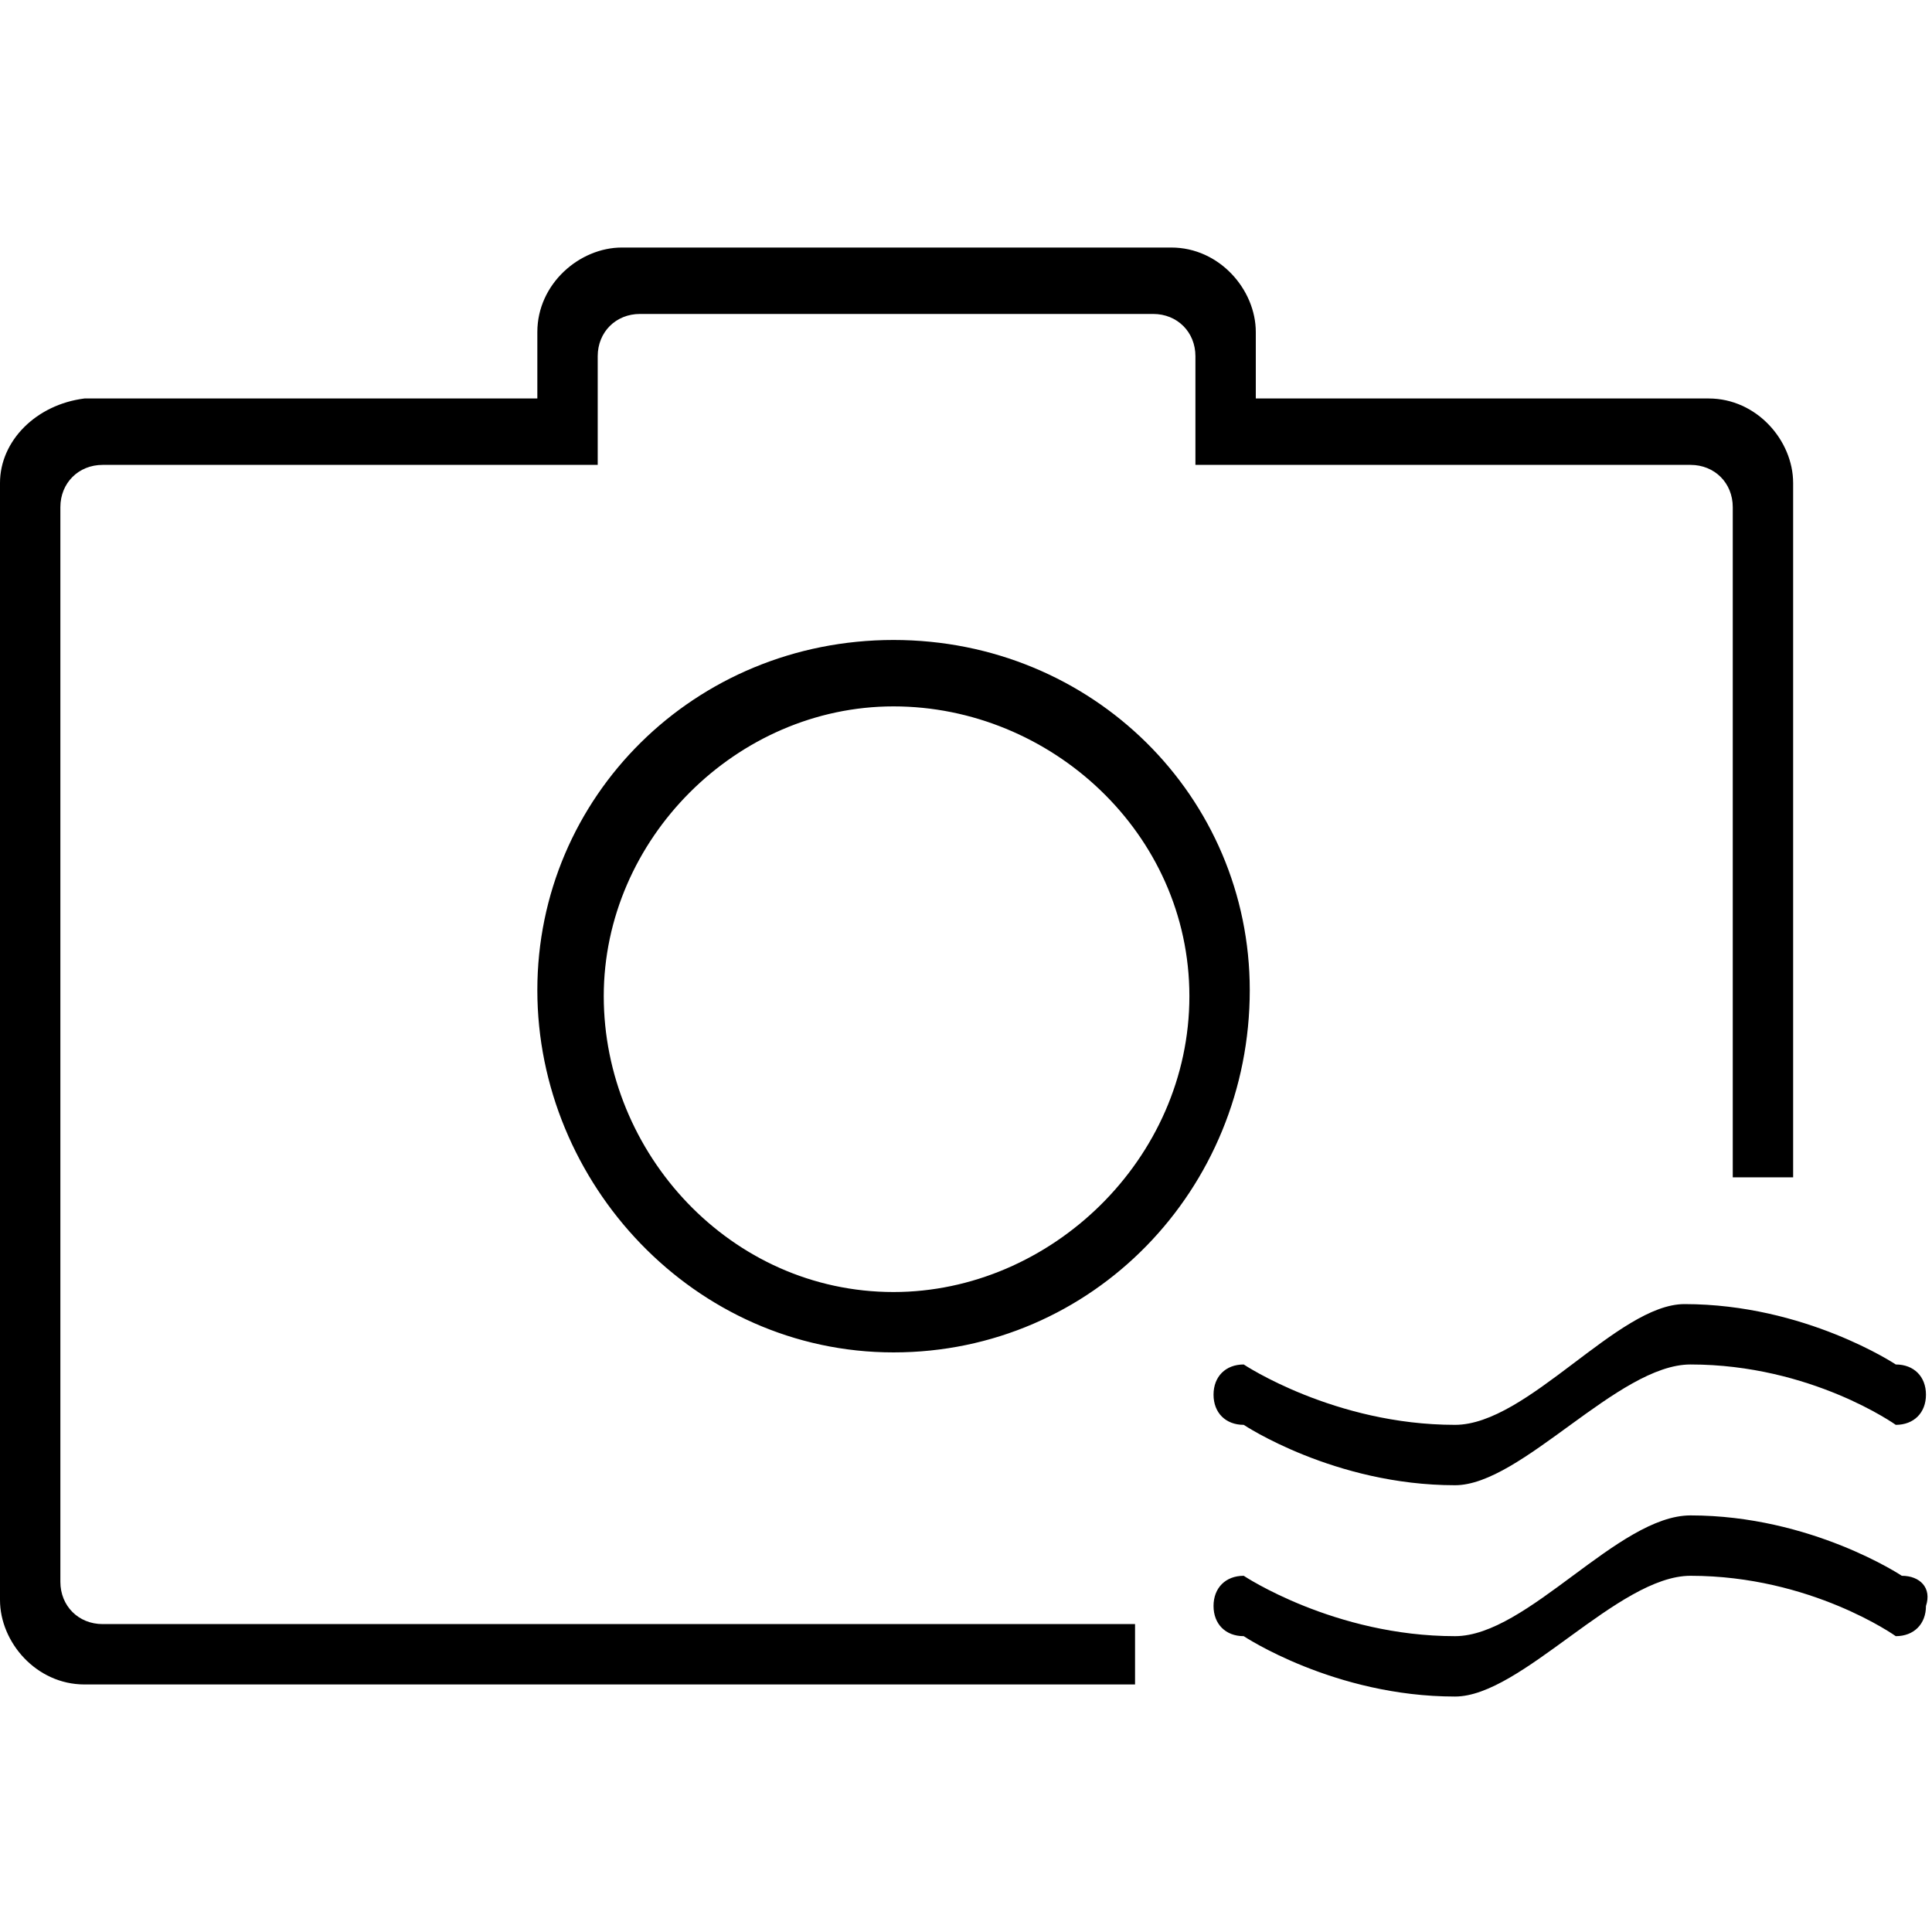
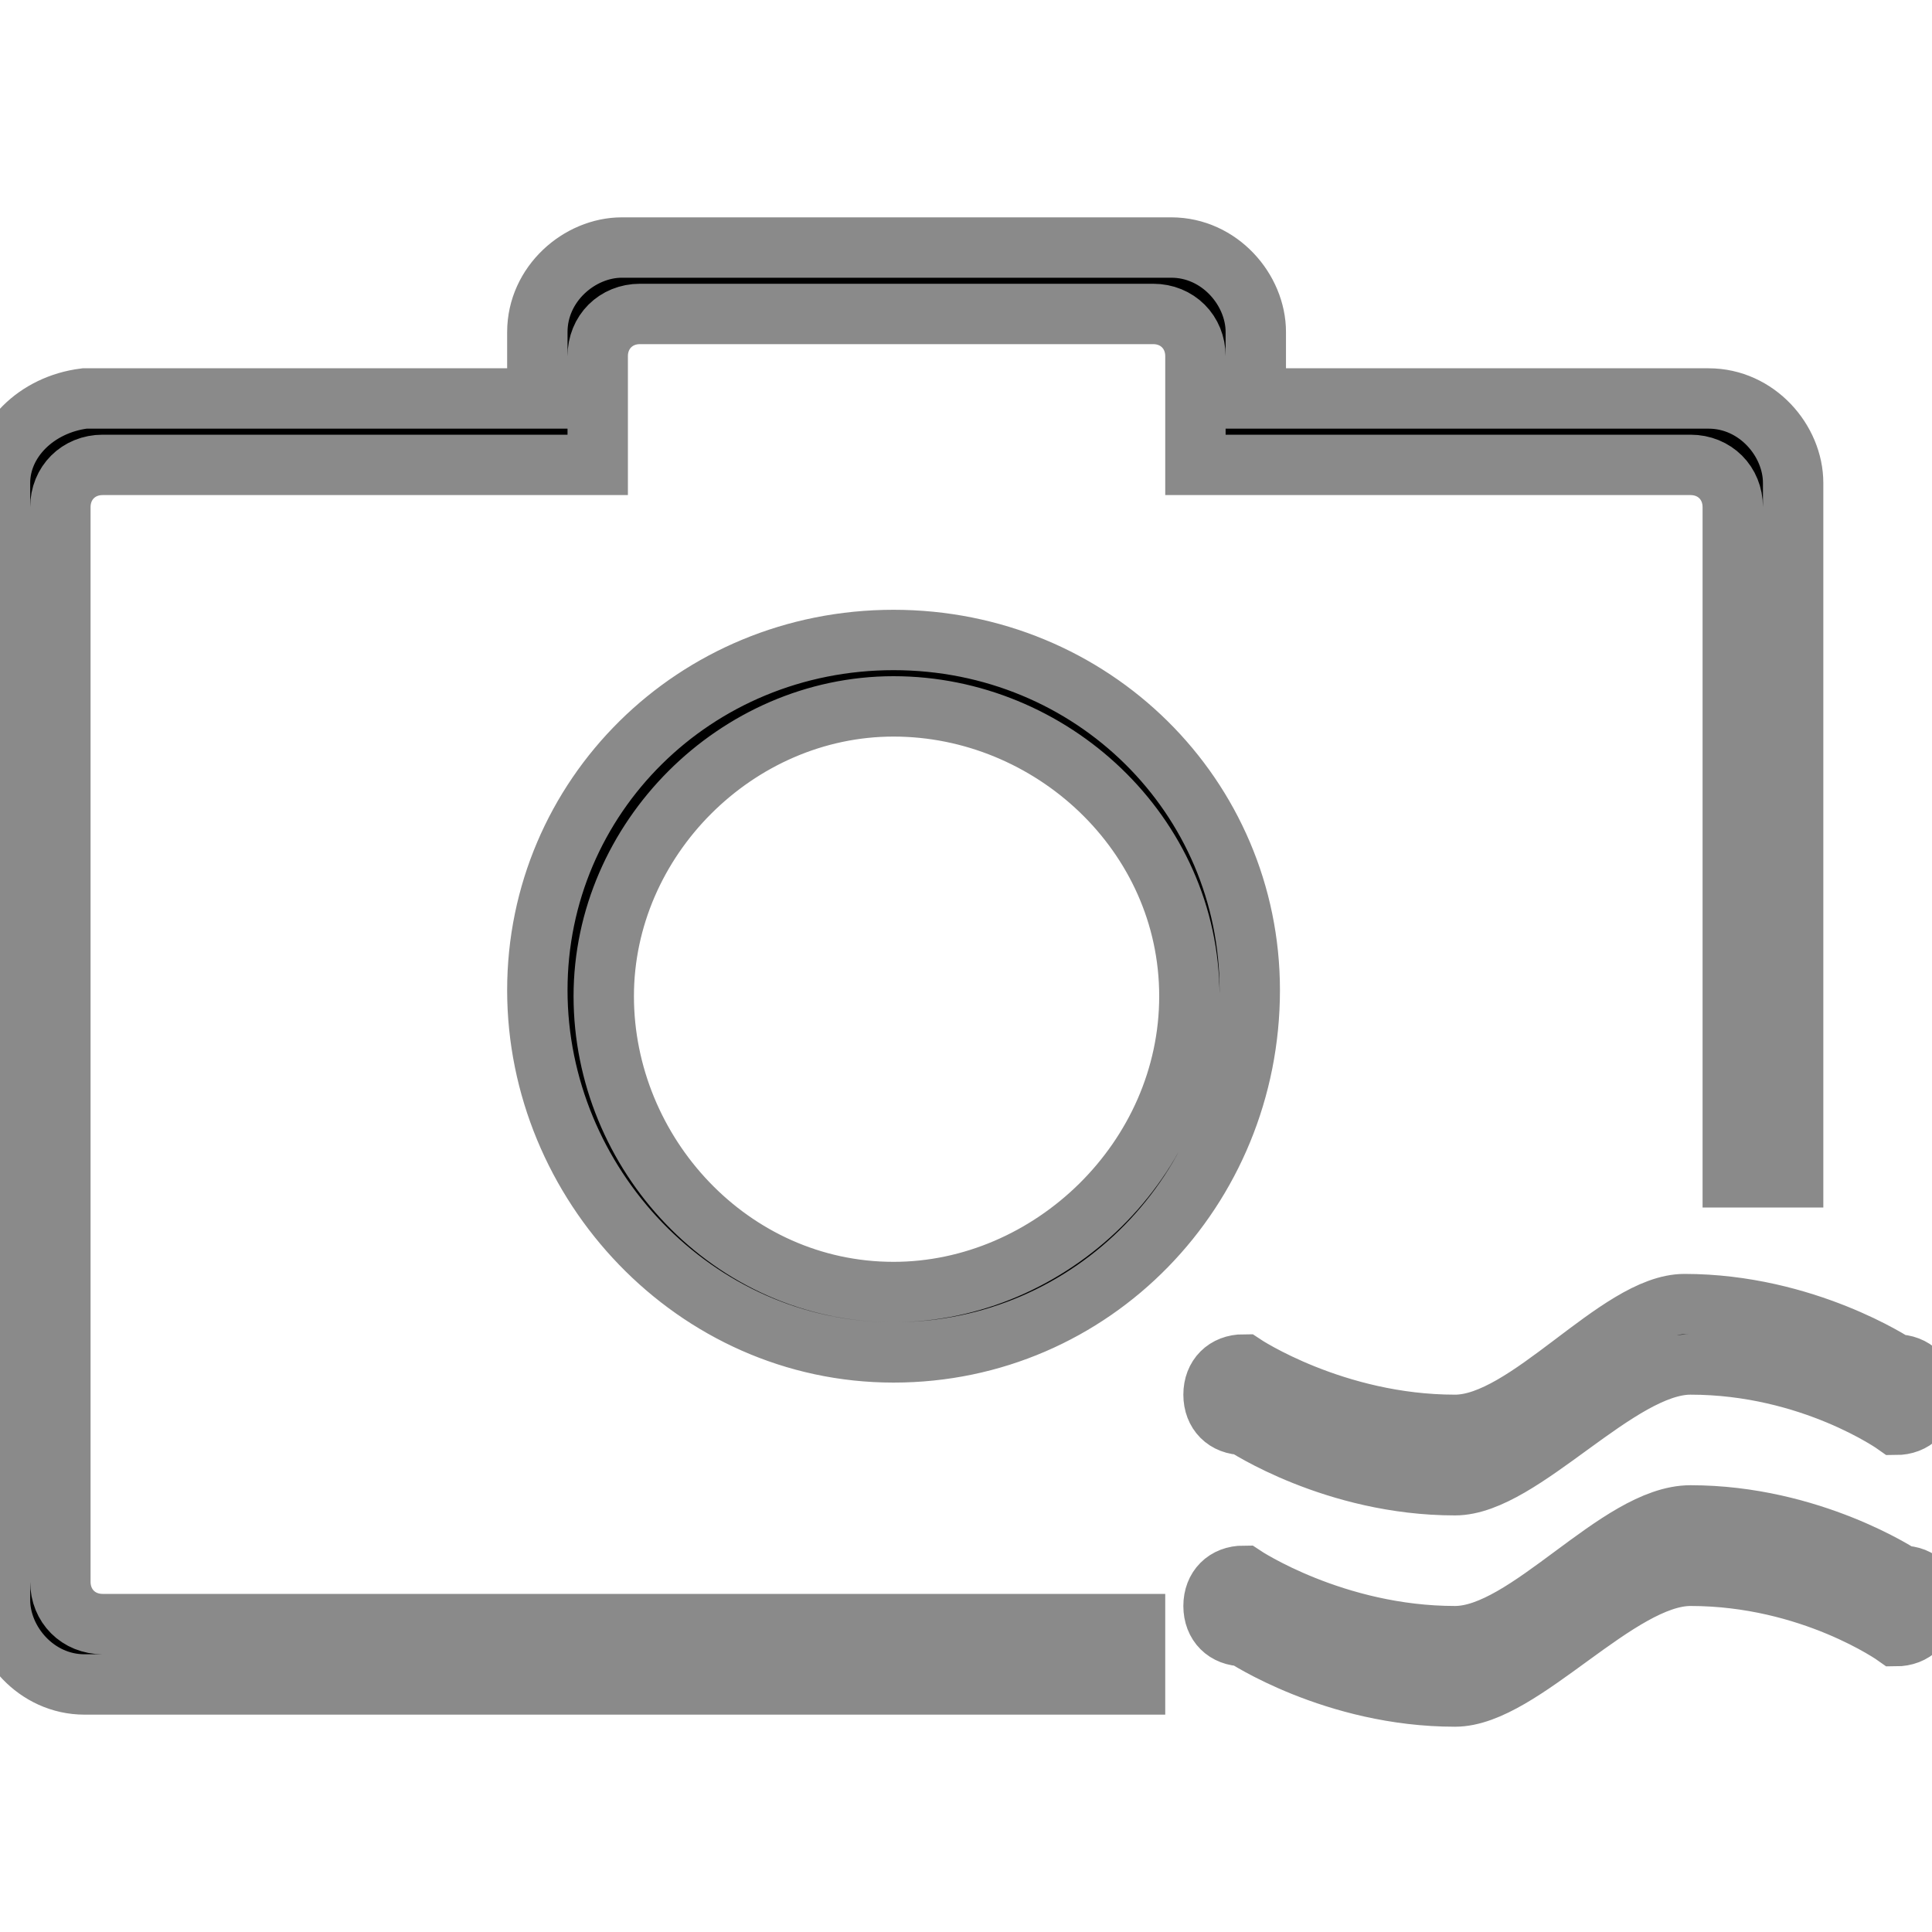
<svg xmlns="http://www.w3.org/2000/svg" version="1.1" id="图层_1" x="0px" y="0px" viewBox="0 0 32 32" style="enable-background:new 0 0 32 32;" xml:space="preserve">
-   <path d="M14.8,10.6c-3.3,0-5.9,2.6-5.9,5.8s2.6,6,5.9,6c3.3,0,5.9-2.7,5.9-6C20.7,13.2,18.1,10.6,14.8,10.6L14.8,10.6z M14.8,21.4  c-2.7,0-4.8-2.3-4.8-4.9s2.2-4.8,4.8-4.8s4.9,2.1,4.9,4.8S17.4,21.4,14.8,21.4L14.8,21.4z M24.1,23.6c-2,0-3.5-1-3.5-1  c-0.3,0-0.5,0.2-0.5,0.5c0,0.3,0.2,0.5,0.5,0.5c0,0,1.5,1,3.5,1c1.1,0,2.7-2,3.9-2c2,0,3.4,1,3.4,1c0.3,0,0.5-0.2,0.5-0.5  s-0.2-0.5-0.5-0.5c0,0-1.5-1-3.5-1C26.8,21.6,25.3,23.6,24.1,23.6L24.1,23.6z M1,26.2V8.4C1,8,1.3,7.7,1.7,7.7h6.6v0h1.6V5.9  c0-0.4,0.3-0.7,0.7-0.7h8.5c0.4,0,0.7,0.3,0.7,0.7v1.8h2.8v0l5.4,0c0.4,0,0.7,0.3,0.7,0.7v11.1h1V8c0-0.7-0.6-1.4-1.4-1.4l-7.5,0  V5.5c0-0.7-0.6-1.4-1.4-1.4l-9.1,0c-0.7,0-1.4,0.6-1.4,1.4v1.1H1.4C0.6,6.7,0,7.3,0,8v18.5c0,0.7,0.6,1.4,1.4,1.4h17.4v-1H1.7  C1.3,26.9,1,26.6,1,26.2L1,26.2z M31.5,26.1c0,0-1.5-1-3.5-1c-1.2,0-2.7,2-3.9,2c-2,0-3.5-1-3.5-1c-0.3,0-0.5,0.2-0.5,0.5  c0,0.3,0.2,0.5,0.5,0.5c0,0,1.5,1,3.5,1c1.1,0,2.7-2,3.9-2c2,0,3.4,1,3.4,1c0.3,0,0.5-0.2,0.5-0.5C32,26.3,31.8,26.1,31.5,26.1  L31.5,26.1z" />
+   <path stroke="#8a8a8a" d="M14.8,10.6c-3.3,0-5.9,2.6-5.9,5.8s2.6,6,5.9,6c3.3,0,5.9-2.7,5.9-6C20.7,13.2,18.1,10.6,14.8,10.6L14.8,10.6z M14.8,21.4  c-2.7,0-4.8-2.3-4.8-4.9s2.2-4.8,4.8-4.8s4.9,2.1,4.9,4.8S17.4,21.4,14.8,21.4L14.8,21.4z M24.1,23.6c-2,0-3.5-1-3.5-1  c-0.3,0-0.5,0.2-0.5,0.5c0,0.3,0.2,0.5,0.5,0.5c0,0,1.5,1,3.5,1c1.1,0,2.7-2,3.9-2c2,0,3.4,1,3.4,1c0.3,0,0.5-0.2,0.5-0.5  s-0.2-0.5-0.5-0.5c0,0-1.5-1-3.5-1C26.8,21.6,25.3,23.6,24.1,23.6L24.1,23.6z M1,26.2V8.4C1,8,1.3,7.7,1.7,7.7h6.6v0h1.6V5.9  c0-0.4,0.3-0.7,0.7-0.7h8.5c0.4,0,0.7,0.3,0.7,0.7v1.8h2.8v0l5.4,0c0.4,0,0.7,0.3,0.7,0.7v11.1h1V8c0-0.7-0.6-1.4-1.4-1.4l-7.5,0  V5.5c0-0.7-0.6-1.4-1.4-1.4l-9.1,0c-0.7,0-1.4,0.6-1.4,1.4v1.1H1.4C0.6,6.7,0,7.3,0,8v18.5c0,0.7,0.6,1.4,1.4,1.4h17.4v-1H1.7  C1.3,26.9,1,26.6,1,26.2L1,26.2z M31.5,26.1c0,0-1.5-1-3.5-1c-1.2,0-2.7,2-3.9,2c-2,0-3.5-1-3.5-1c-0.3,0-0.5,0.2-0.5,0.5  c0,0.3,0.2,0.5,0.5,0.5c0,0,1.5,1,3.5,1c1.1,0,2.7-2,3.9-2c2,0,3.4,1,3.4,1c0.3,0,0.5-0.2,0.5-0.5C32,26.3,31.8,26.1,31.5,26.1  L31.5,26.1z" />
</svg>
